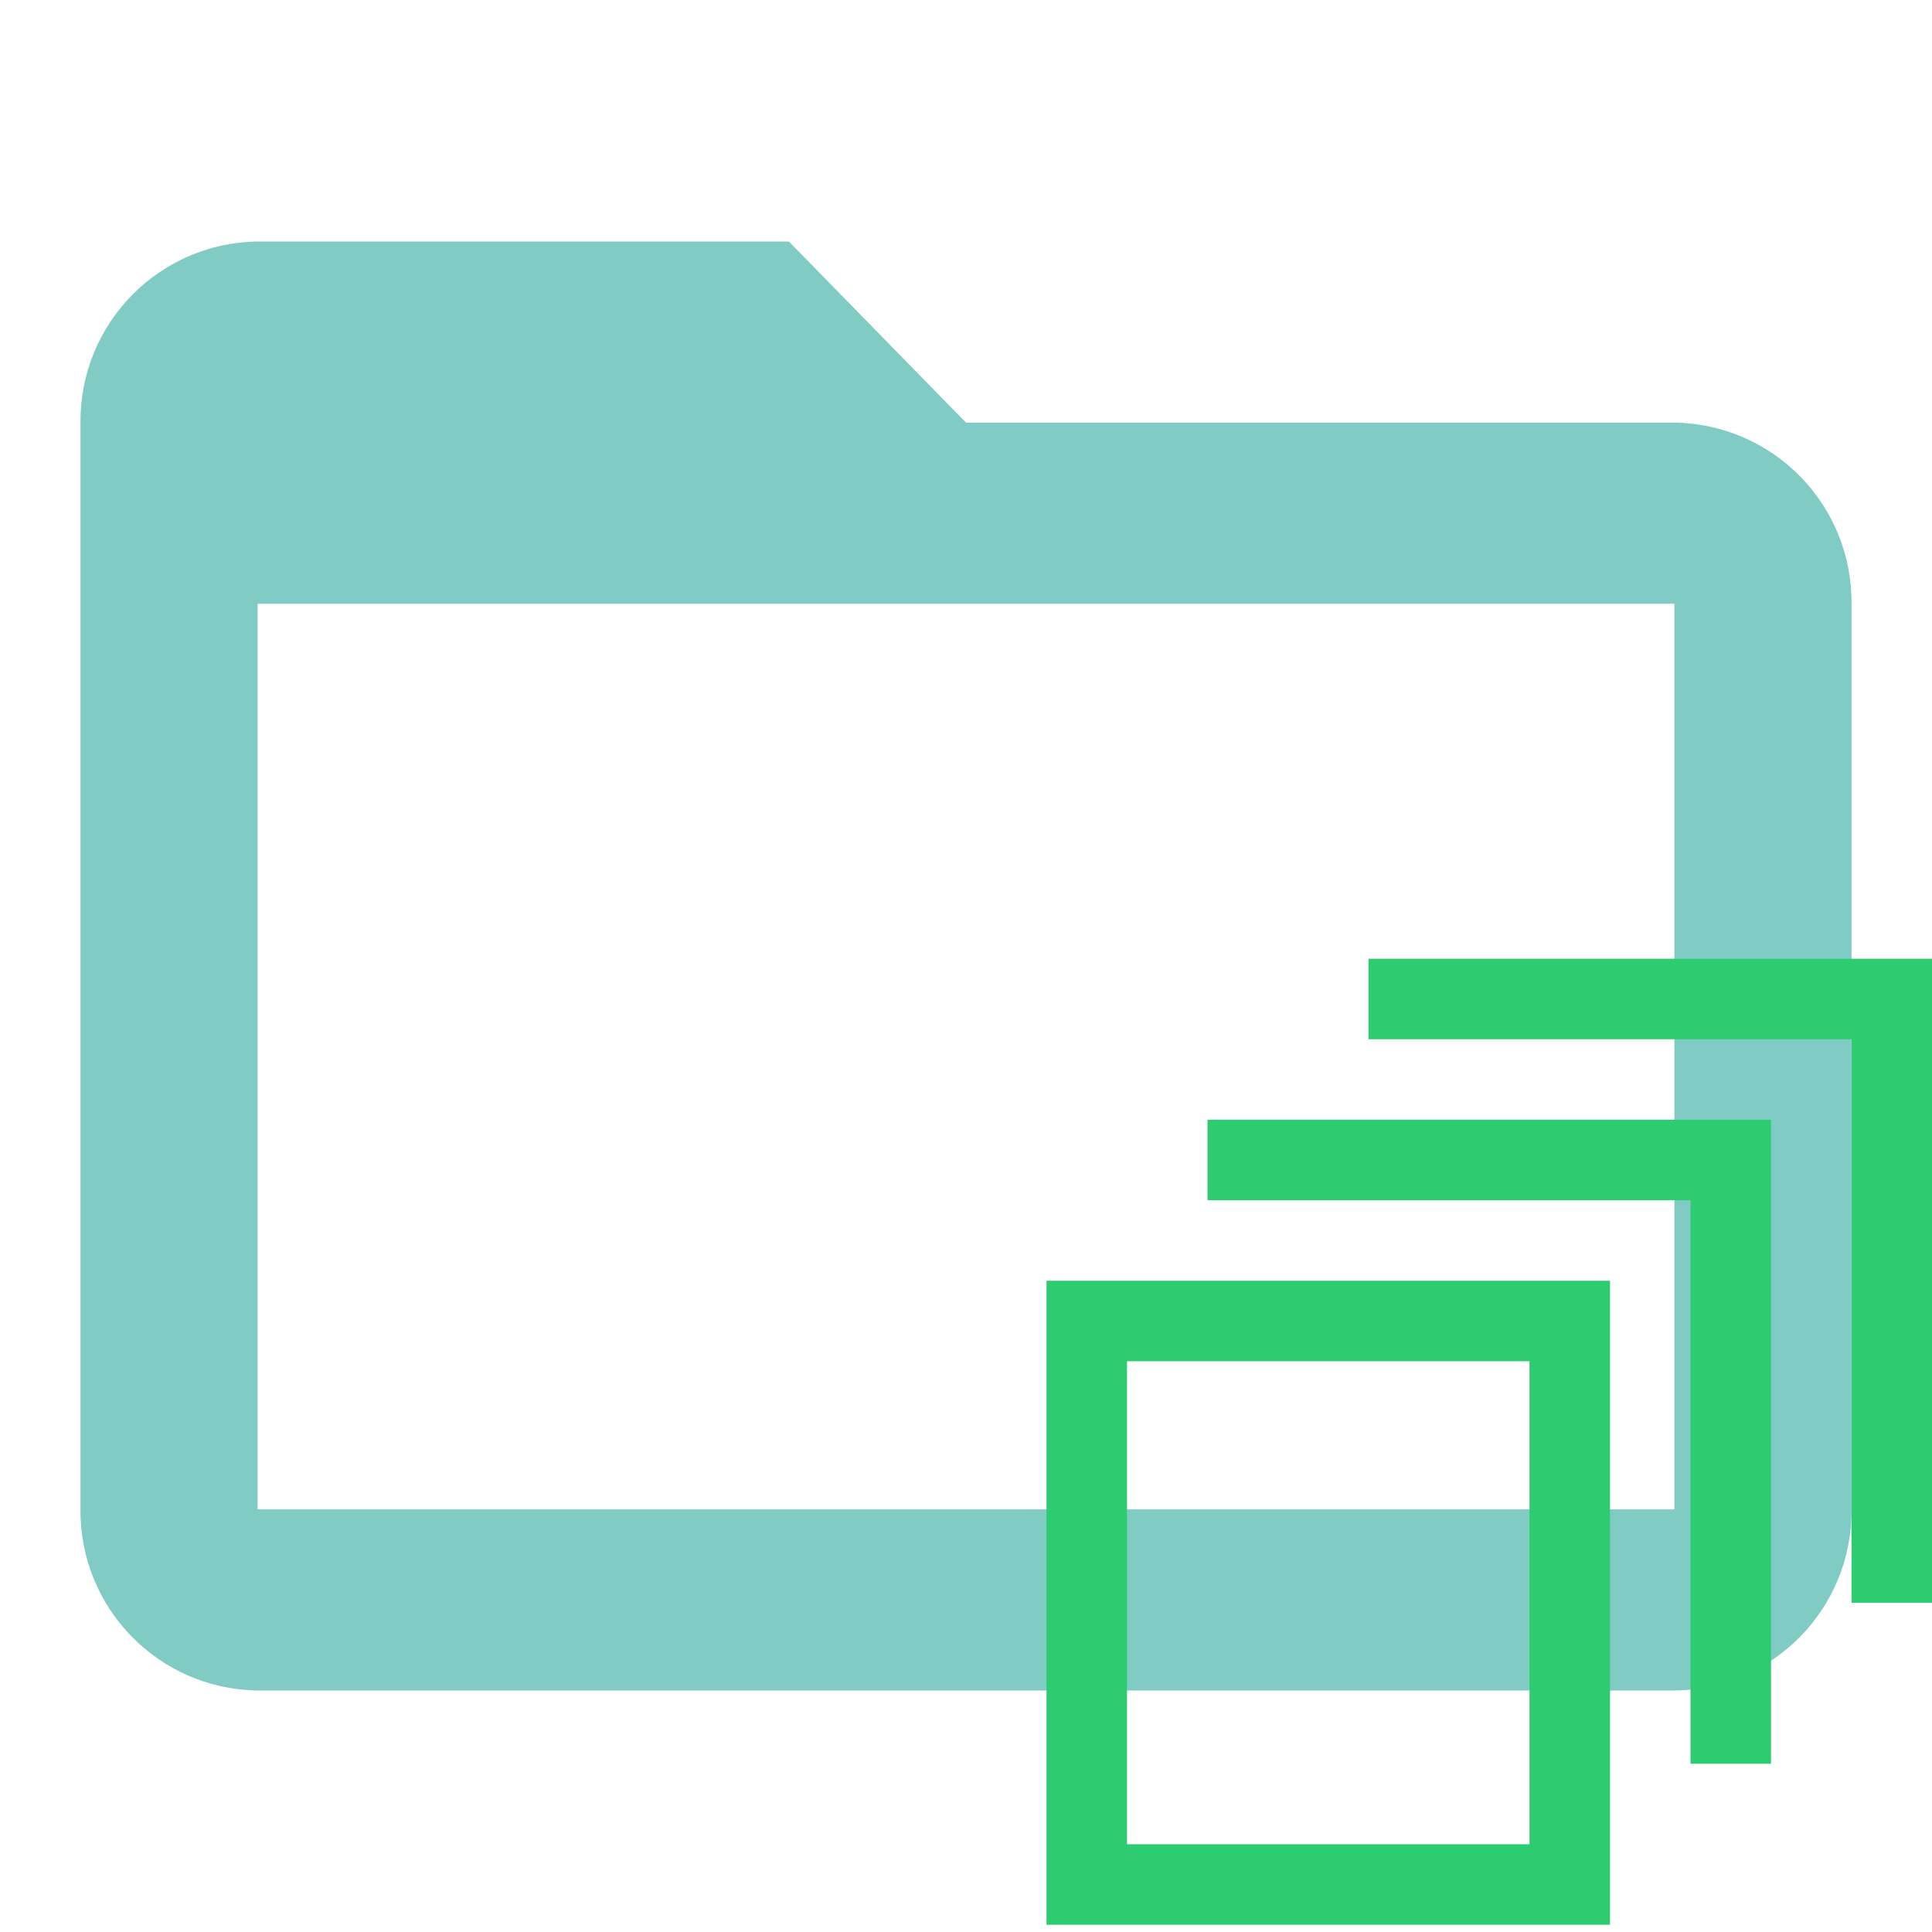
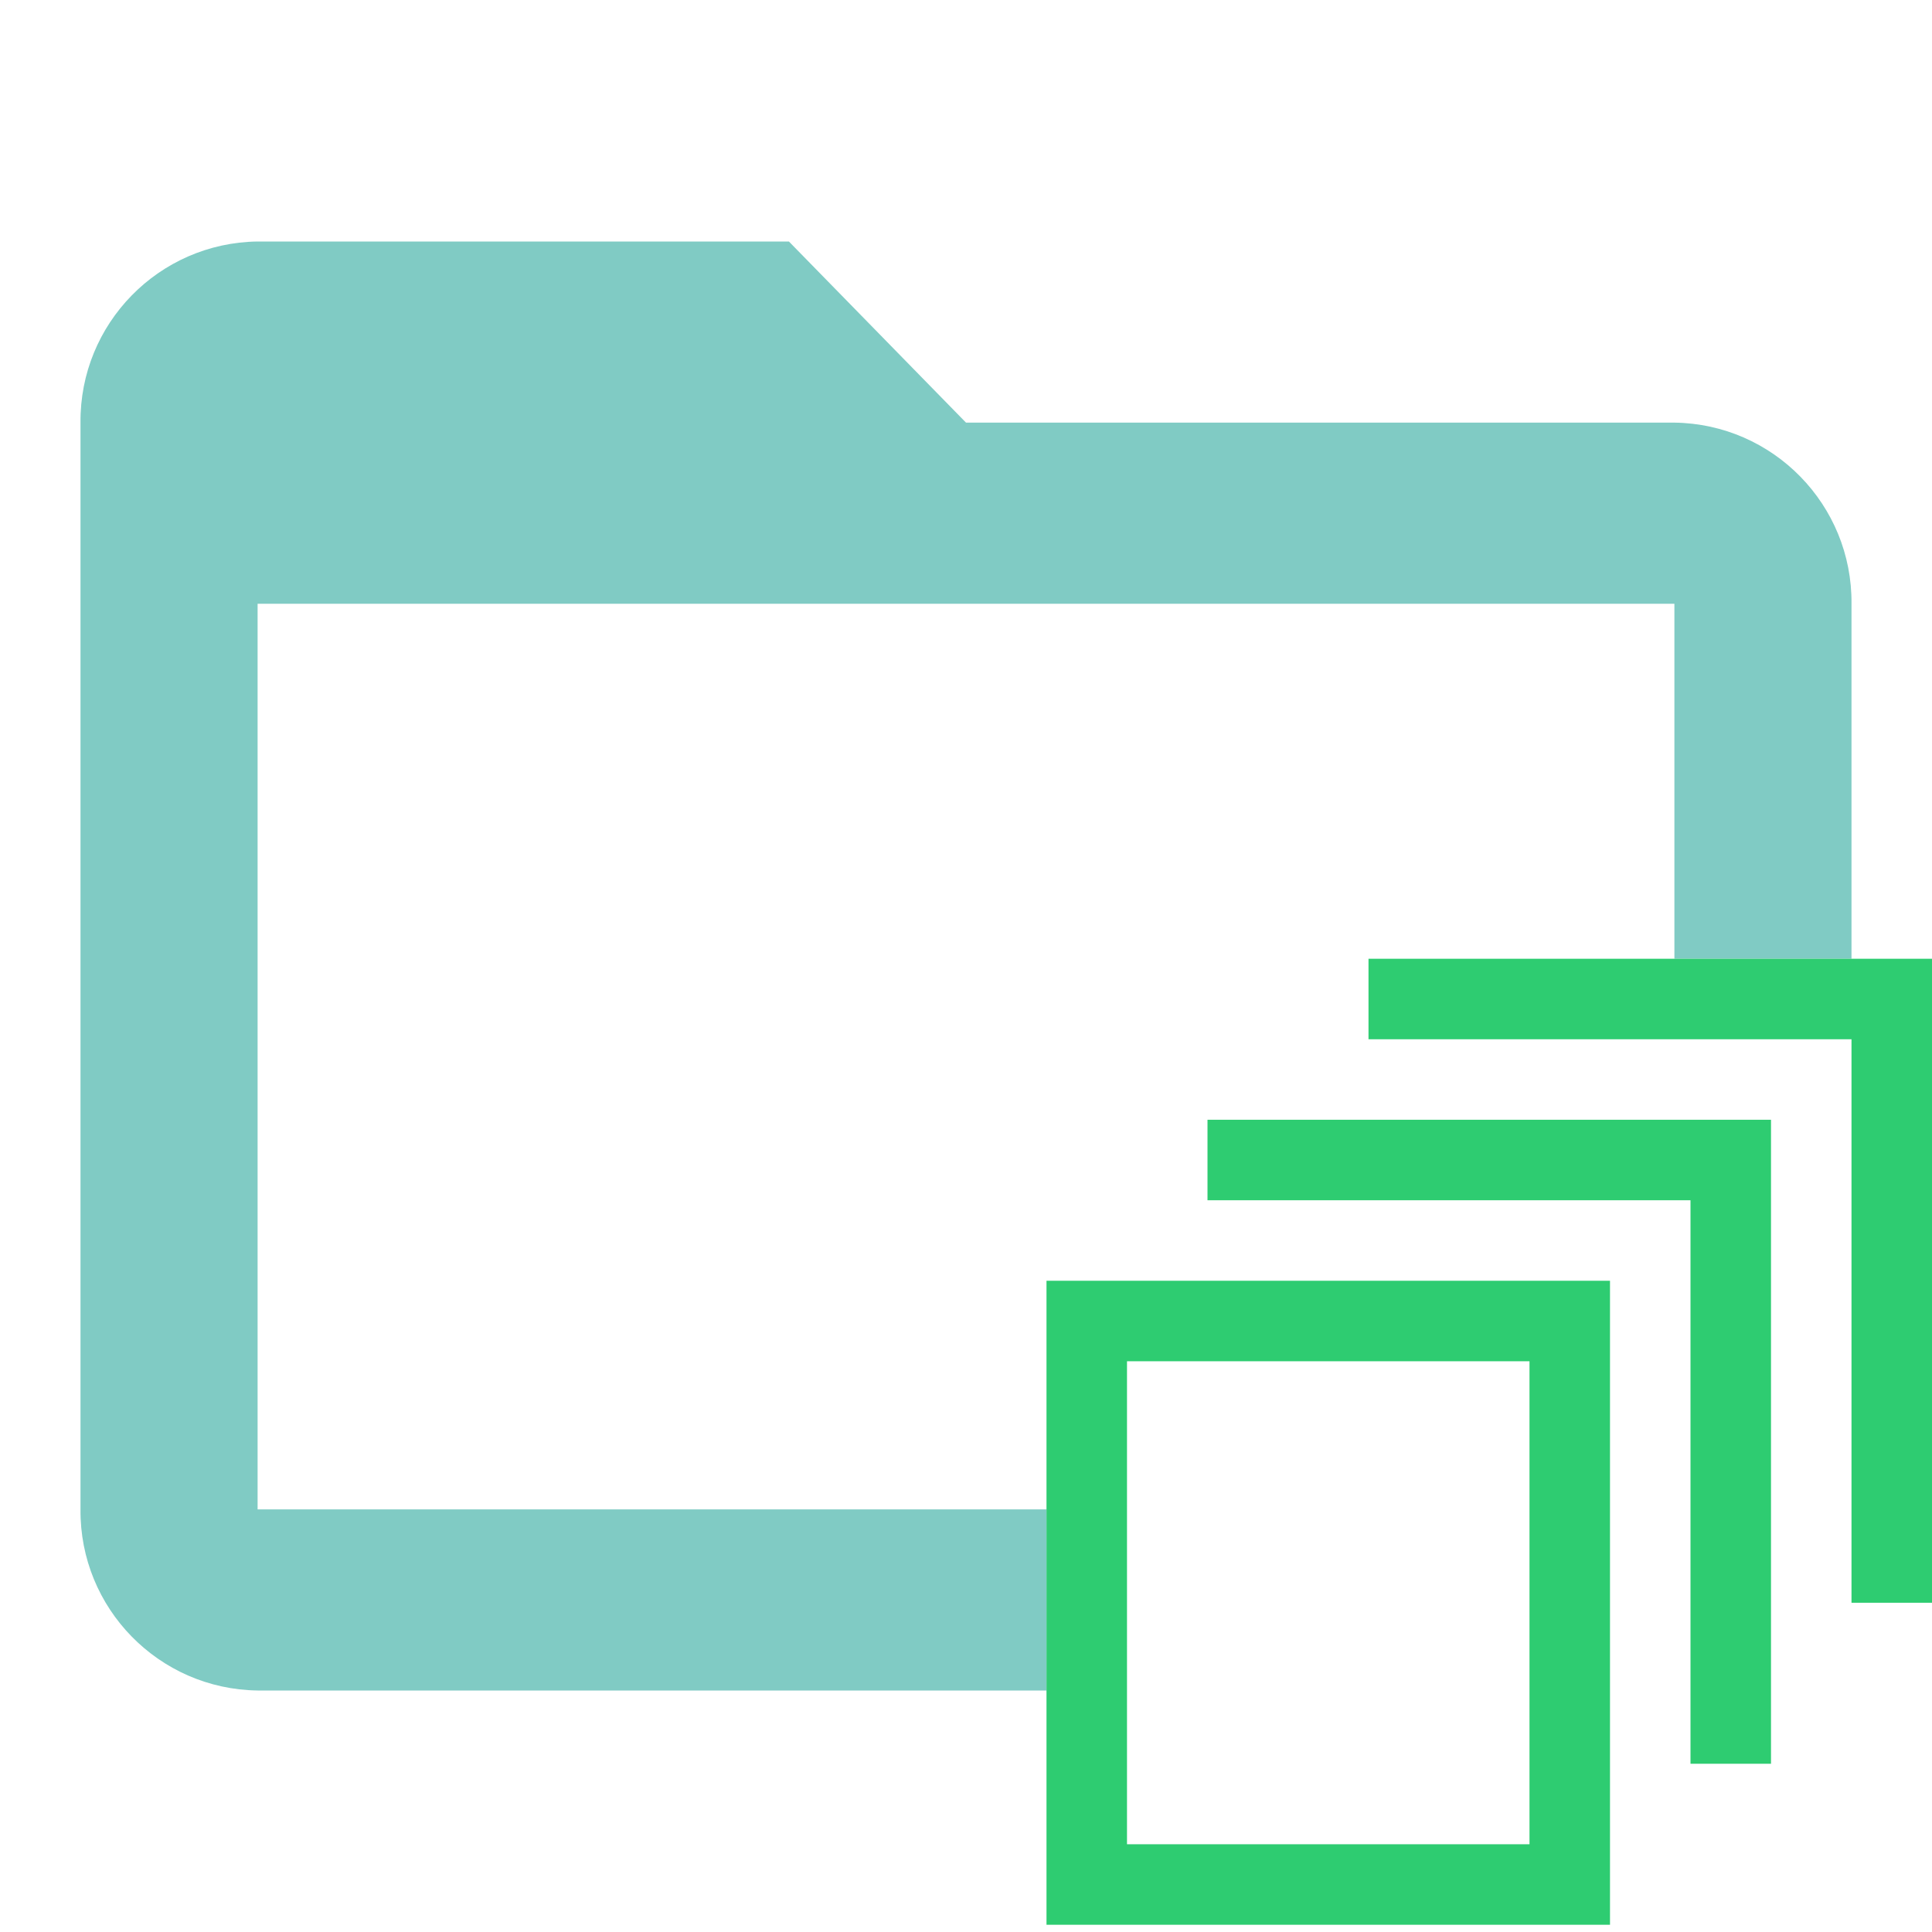
<svg xmlns="http://www.w3.org/2000/svg" id="Layer_1" data-name="Layer 1" viewBox="0 0 24 24">
  <defs>
-     <style>.st0{fill:#80cbc4;enable-background:new;}.st1{fill:#2ecc71;}</style>
+     <style>.cls-1{fill:none;}.cls-2{fill:#80cbc4;}.cls-3{fill:#2ecc71;}</style>
  </defs>
-   <path class="st0" d="M20.8,5.25H12L9.8,3H3.2A2.23,2.23,0,0,0,1,5.25v13.5A2.23,2.23,0,0,0,3.2,21H20.8A2.23,2.23,0,0,0,23,18.75V7.5A2.23,2.23,0,0,0,20.8,5.25Zm0,13.5H3.2V7.5H20.8Z" />
-   <path class="st1" d="M13,23.91h7v-8H13Zm1-7h5v6H14Z" />
-   <polygon class="st1" points="15 14.91 21 14.91 21 21.91 22 21.91 22 13.91 15 13.91 15 14.91" />
-   <polygon class="st1" points="17 11.91 17 12.91 23 12.91 23 19.91 24 19.91 24 11.91 17 11.91" />
+   <polygon class="cls-1" points="14 20.8 14 22.91 19 22.91 19 20.8 19 16.91 14 16.91 14 20.8" />
+   <polygon class="cls-1" points="3.2 7.5 3.2 18.75 13 18.75 13 15.91 20 15.91 20 18.75 20.8 18.75 20.8 14.91 15 14.91 15 13.91 20.8 13.91 20.8 12.91 17 12.91 17 11.91 20.8 11.91 20.8 7.5 3.2 7.5" />
+   <rect class="cls-1" x="14" y="16.91" width="5" height="1.84" />
+   <rect class="cls-1" x="14" y="21" width="5" height="1.91" />
+   <path class="cls-2" d="M13,18.75H3.2V7.5H20.8v4.41H23V7.5a2.23,2.23,0,0,0-2.2-2.25H12L9.8,3H3.2A2.23,2.23,0,0,0,1,5.25v13.5A2.23,2.23,0,0,0,3.2,21H13V18.75Z" />
+   <path class="cls-3" d="M20,18.75V15.91H13v8h7V18.75Zm-1,4.16H14v-6h5v6Z" />
+   <polygon class="cls-3" points="22 13.91 20.8 13.91 15 13.91 15 14.91 20.8 14.91 21 14.91 21 20.78 21 20.98 21 21.91 22 21.91 22 20.63 22 20.43 22 13.91" />
+   <polygon class="cls-3" points="23 11.91 20.8 11.91 17 11.91 17 12.91 20.8 12.91 23 12.91 23 18.75 23 19.91 24 19.91 24 11.91 23 11.91" />
</svg>
